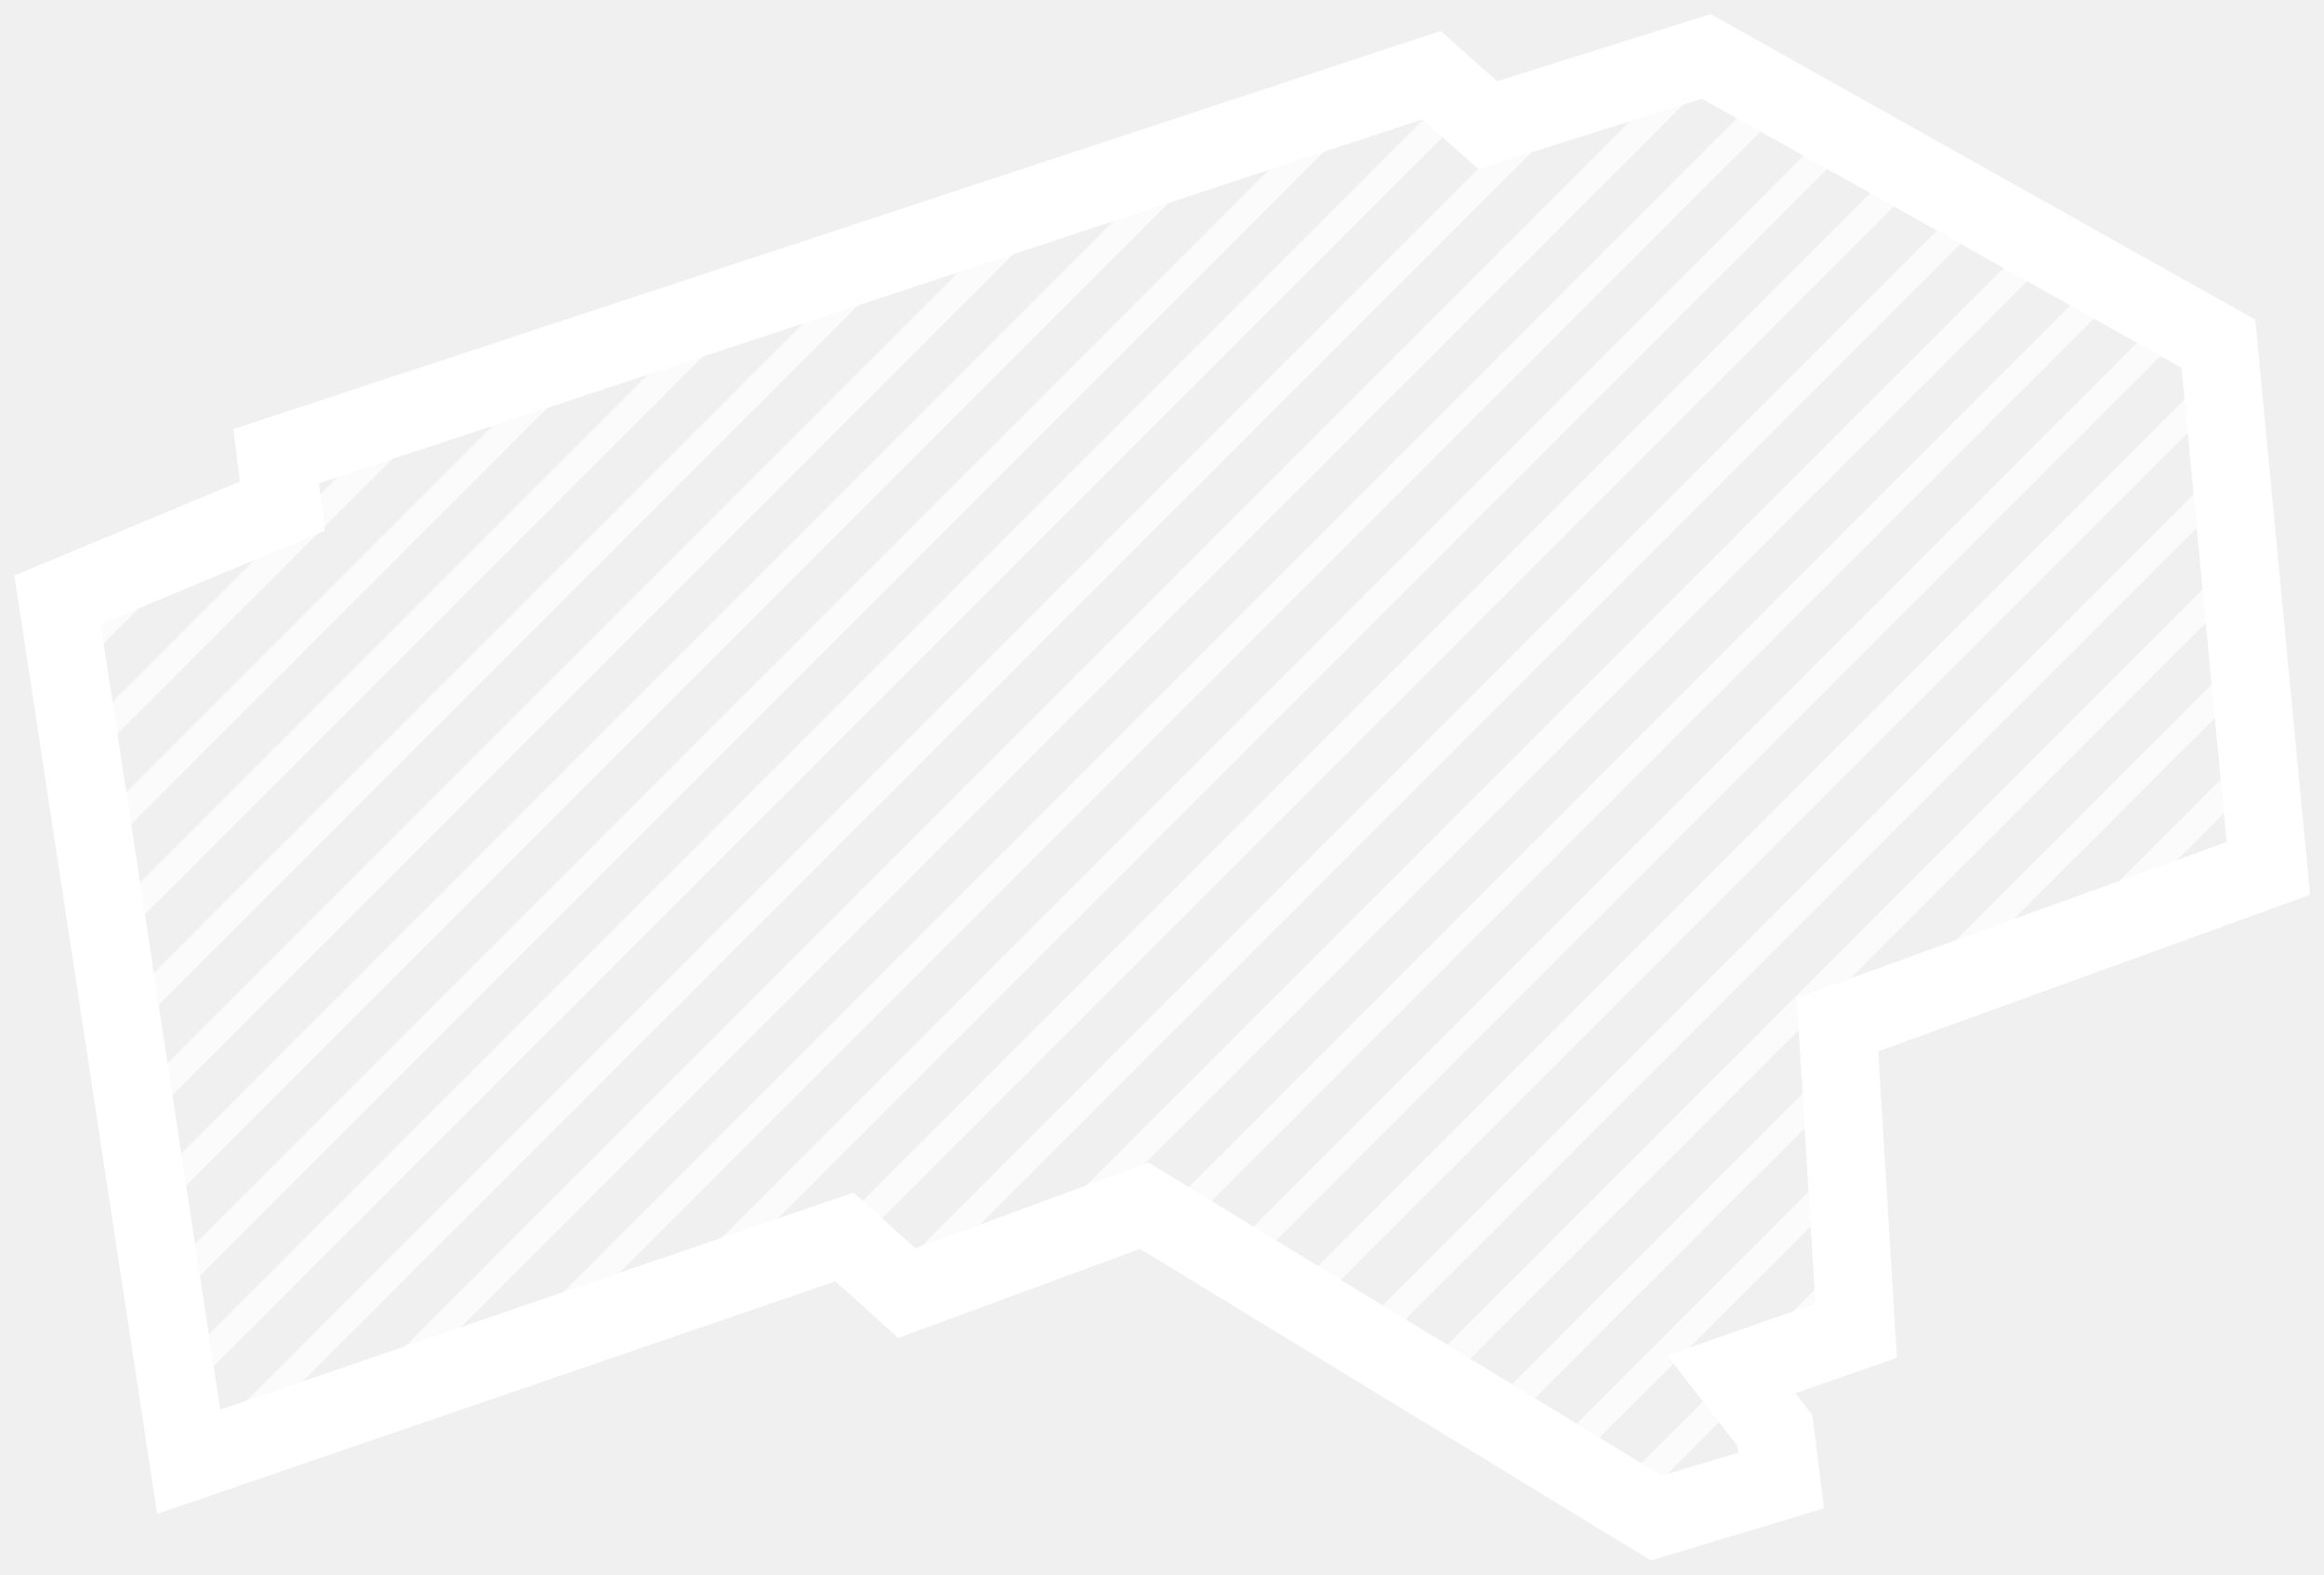
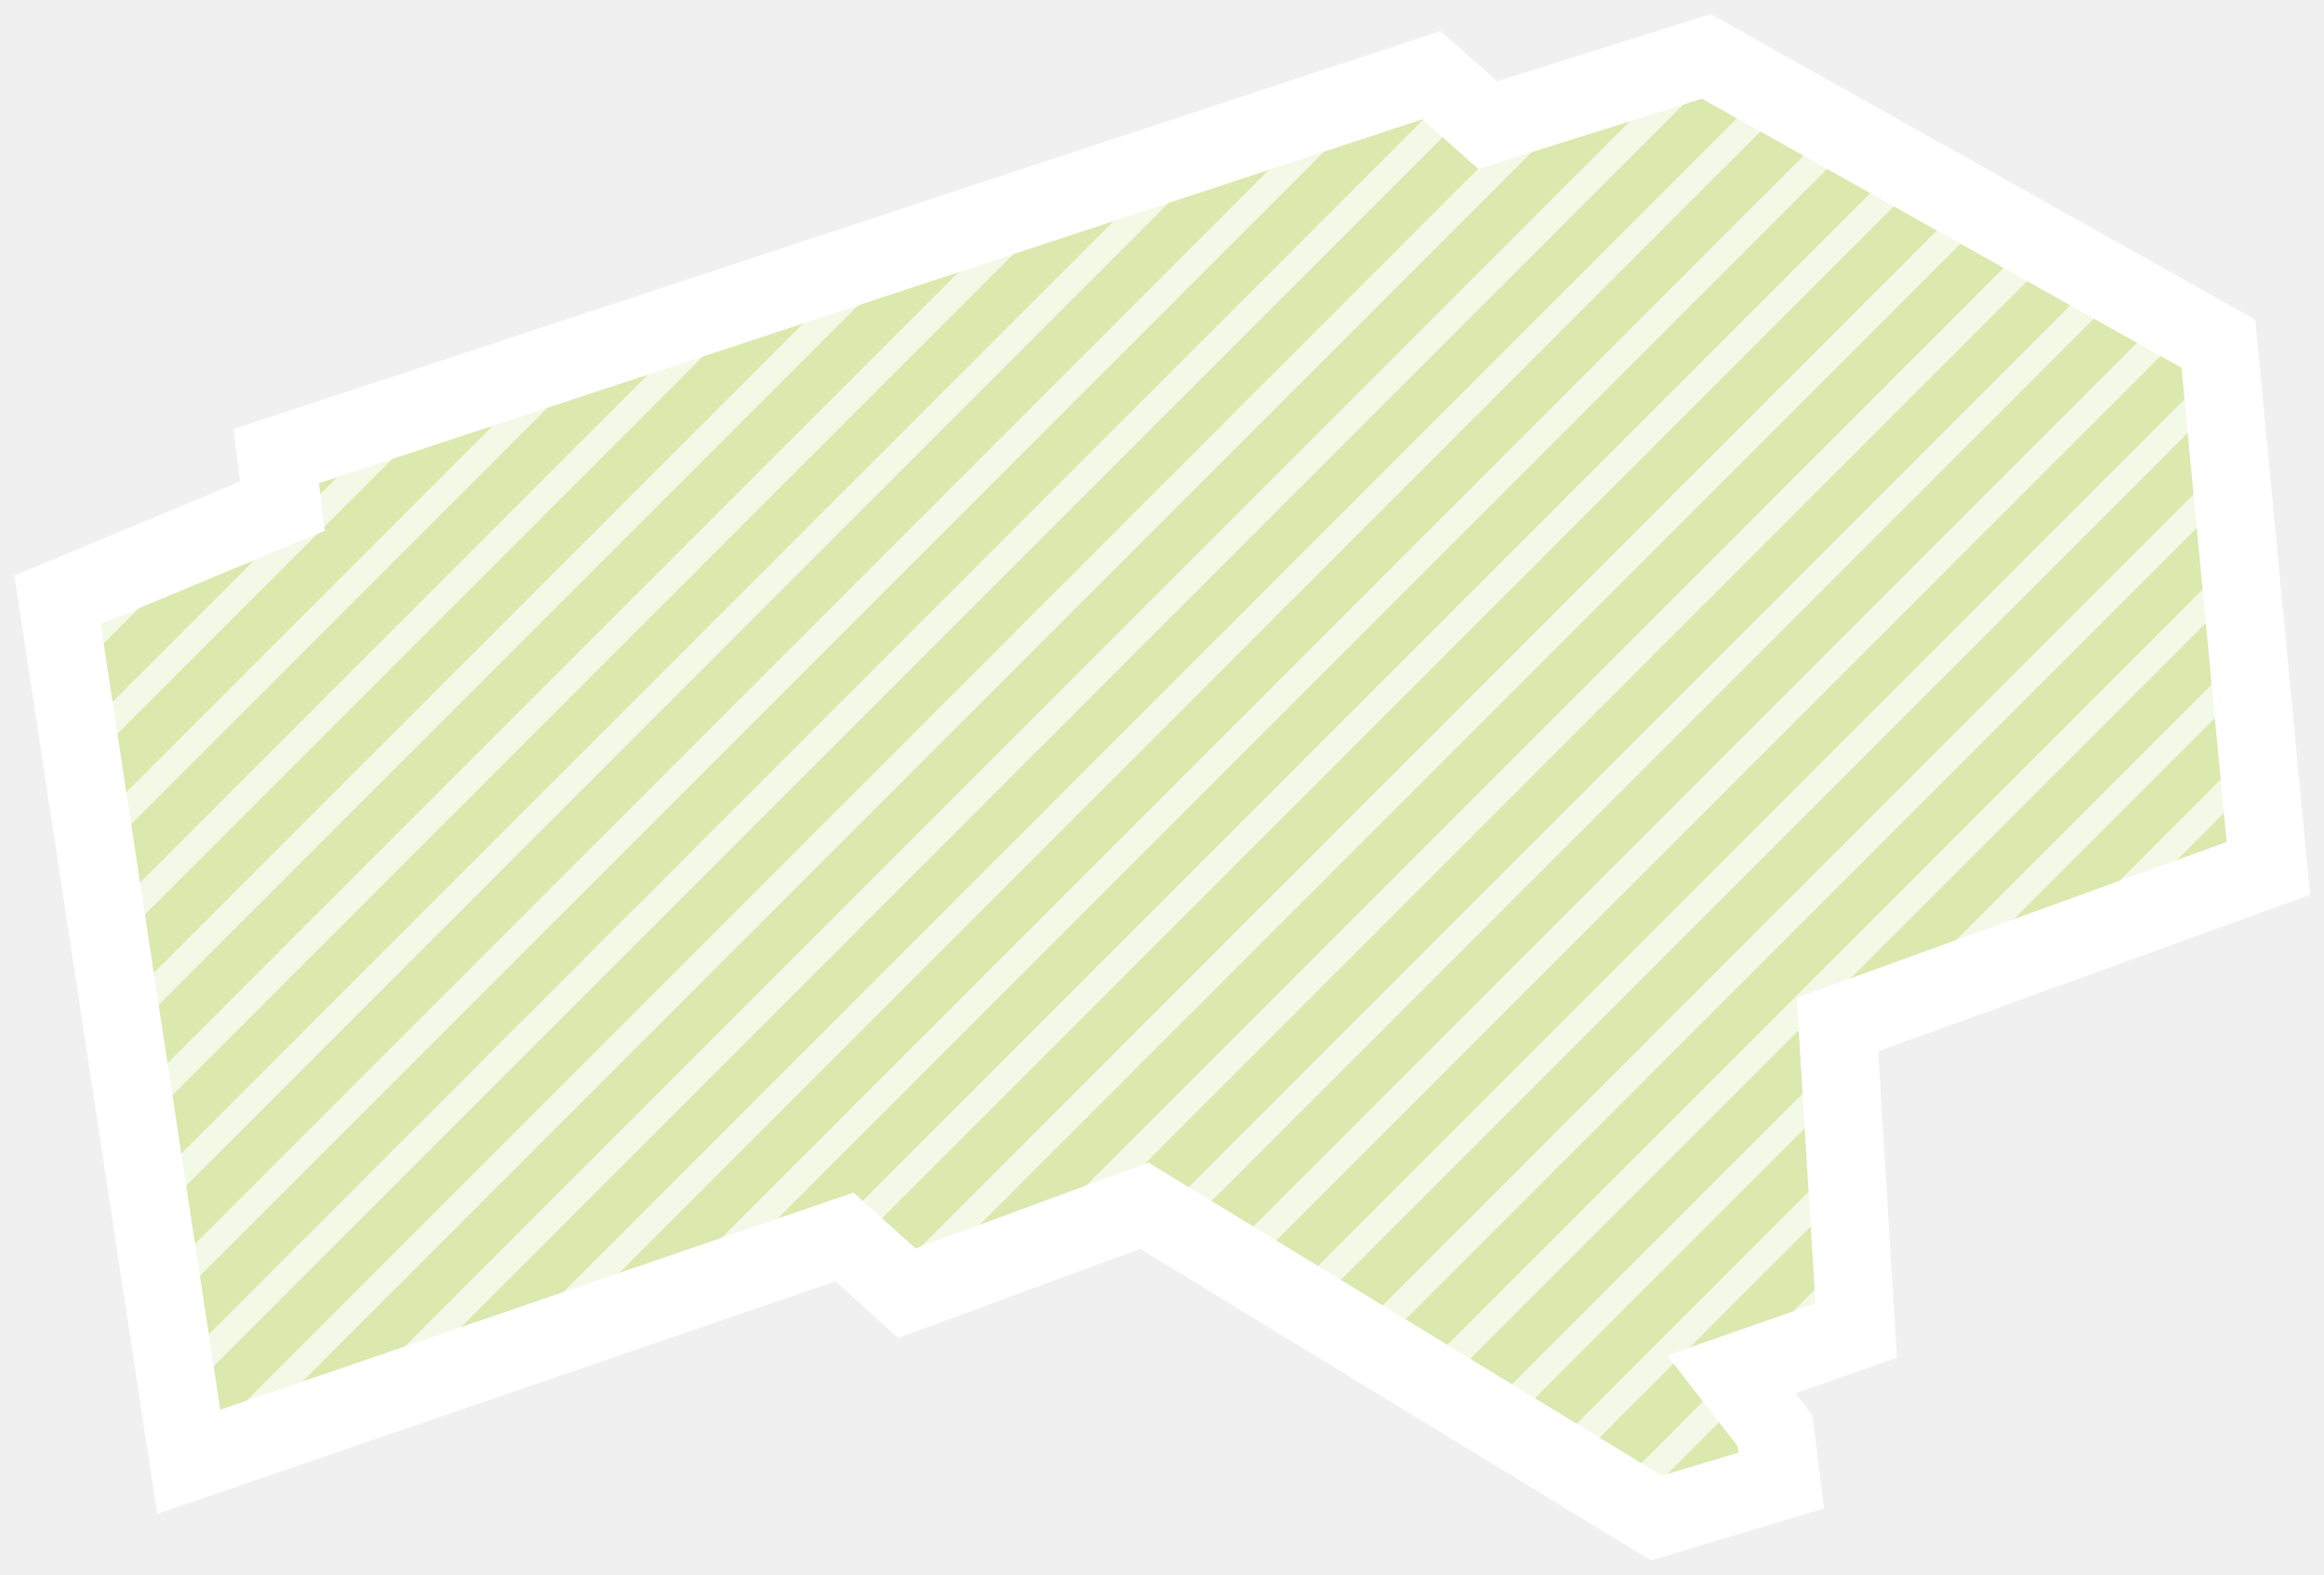
<svg xmlns="http://www.w3.org/2000/svg" version="1.1" x="0px" y="0px" viewBox="0 0 89.31 60.499" style="enable-background:new 0 0 89.31 60.499;" xml:space="preserve">
  <defs>
    <pattern id="linesPattern" patternUnits="userSpaceOnUse" width="4" height="4">
-       <rect width="4" height="4" fill="#bbdb4a" style="opacity:0.4;height:auto;overflow-x:visible;overflow-y:visible;width:auto;perspective-origin:0px 0px;-webkit-perspective-origin:0px 0px;transform-origin:0px 0px;-webkit-transform-origin:0px 0px;fill:#bbdb4a;" />
-       <path d="M 0,4 l 4,-4 M -1,1 l 2,-2 M 3,5 l 2,-2" stroke-width="1" shape-rendering="auto" stroke="#ffffff" stroke-linecap="square" style="opacity:0.7;height:auto;overflow-x:visible;overflow-y:visible;width:auto;perspective-origin:0px 0px;-webkit-perspective-origin:0px 0px;transform-origin:0px 0px;-webkit-transform-origin:0px 0px;stroke:#ffffff;stroke-linecap:square;stroke-width:1px;" />
+       <rect width="4" height="4" fill="#bbdb4a" style="opacity:0.4;overflow-x:visible;overflow-y:visible;perspective-origin:0px 0px;-webkit-perspective-origin:0px 0px;transform-origin:0px 0px;-webkit-transform-origin:0px 0px;fill:#bbdb4a;" />
+       <path d="M 0,4 l 4,-4 M -1,1 l 2,-2 M 3,5 l 2,-2" stroke-width="1" shape-rendering="auto" stroke="#ffffff" stroke-linecap="square" style="opacity:0.7;overflow-x:visible;overflow-y:visible;perspective-origin:0px 0px;-webkit-perspective-origin:0px 0px;transform-origin:0px 0px;-webkit-transform-origin:0px 0px;stroke:#ffffff;stroke-linecap:square;stroke-width:1px;" />
    </pattern>
  </defs>
  <g>
    <path style="fill-rule:evenodd;clip-rule:evenodd;fill:url(#linesPattern);stroke:#ffffff;stroke-width:3;stroke-miterlimit:10;" d="   M7.252,56.167l-5.04-33.12l8.64-3.6l-0.24-1.92l44.4-14.64l2.16,1.92l8.4-2.64l19.68,11.04l1.92,20.16l-16.56,6l0.72,11.76   l-4.8,1.68l1.68,2.16l0.24,1.92l-4.8,1.44l-19.68-12l-9.12,3.36l-2.4-2.16L7.252,56.167z" />
  </g>
</svg>
